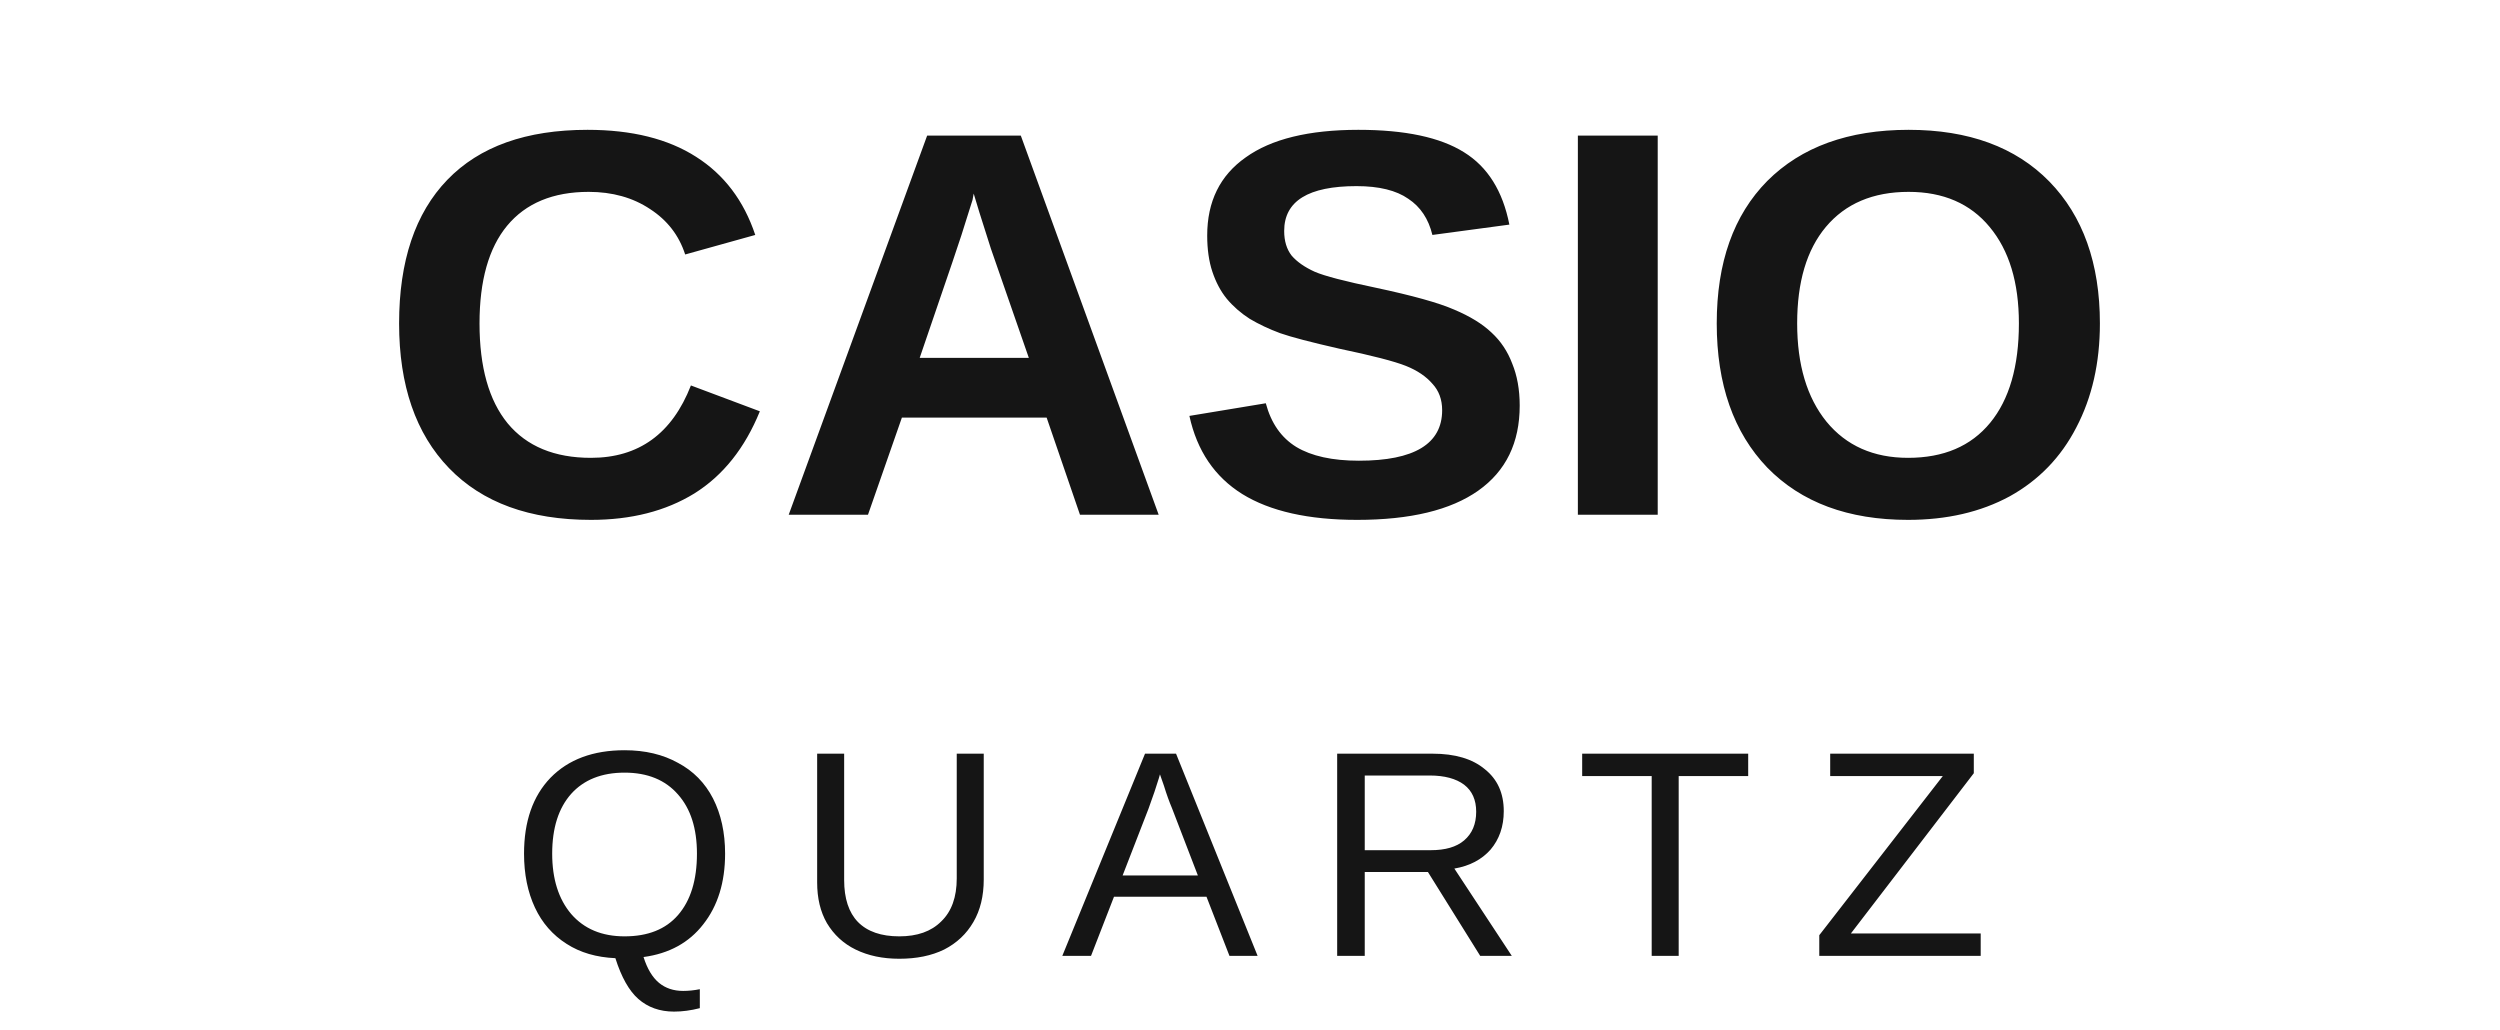
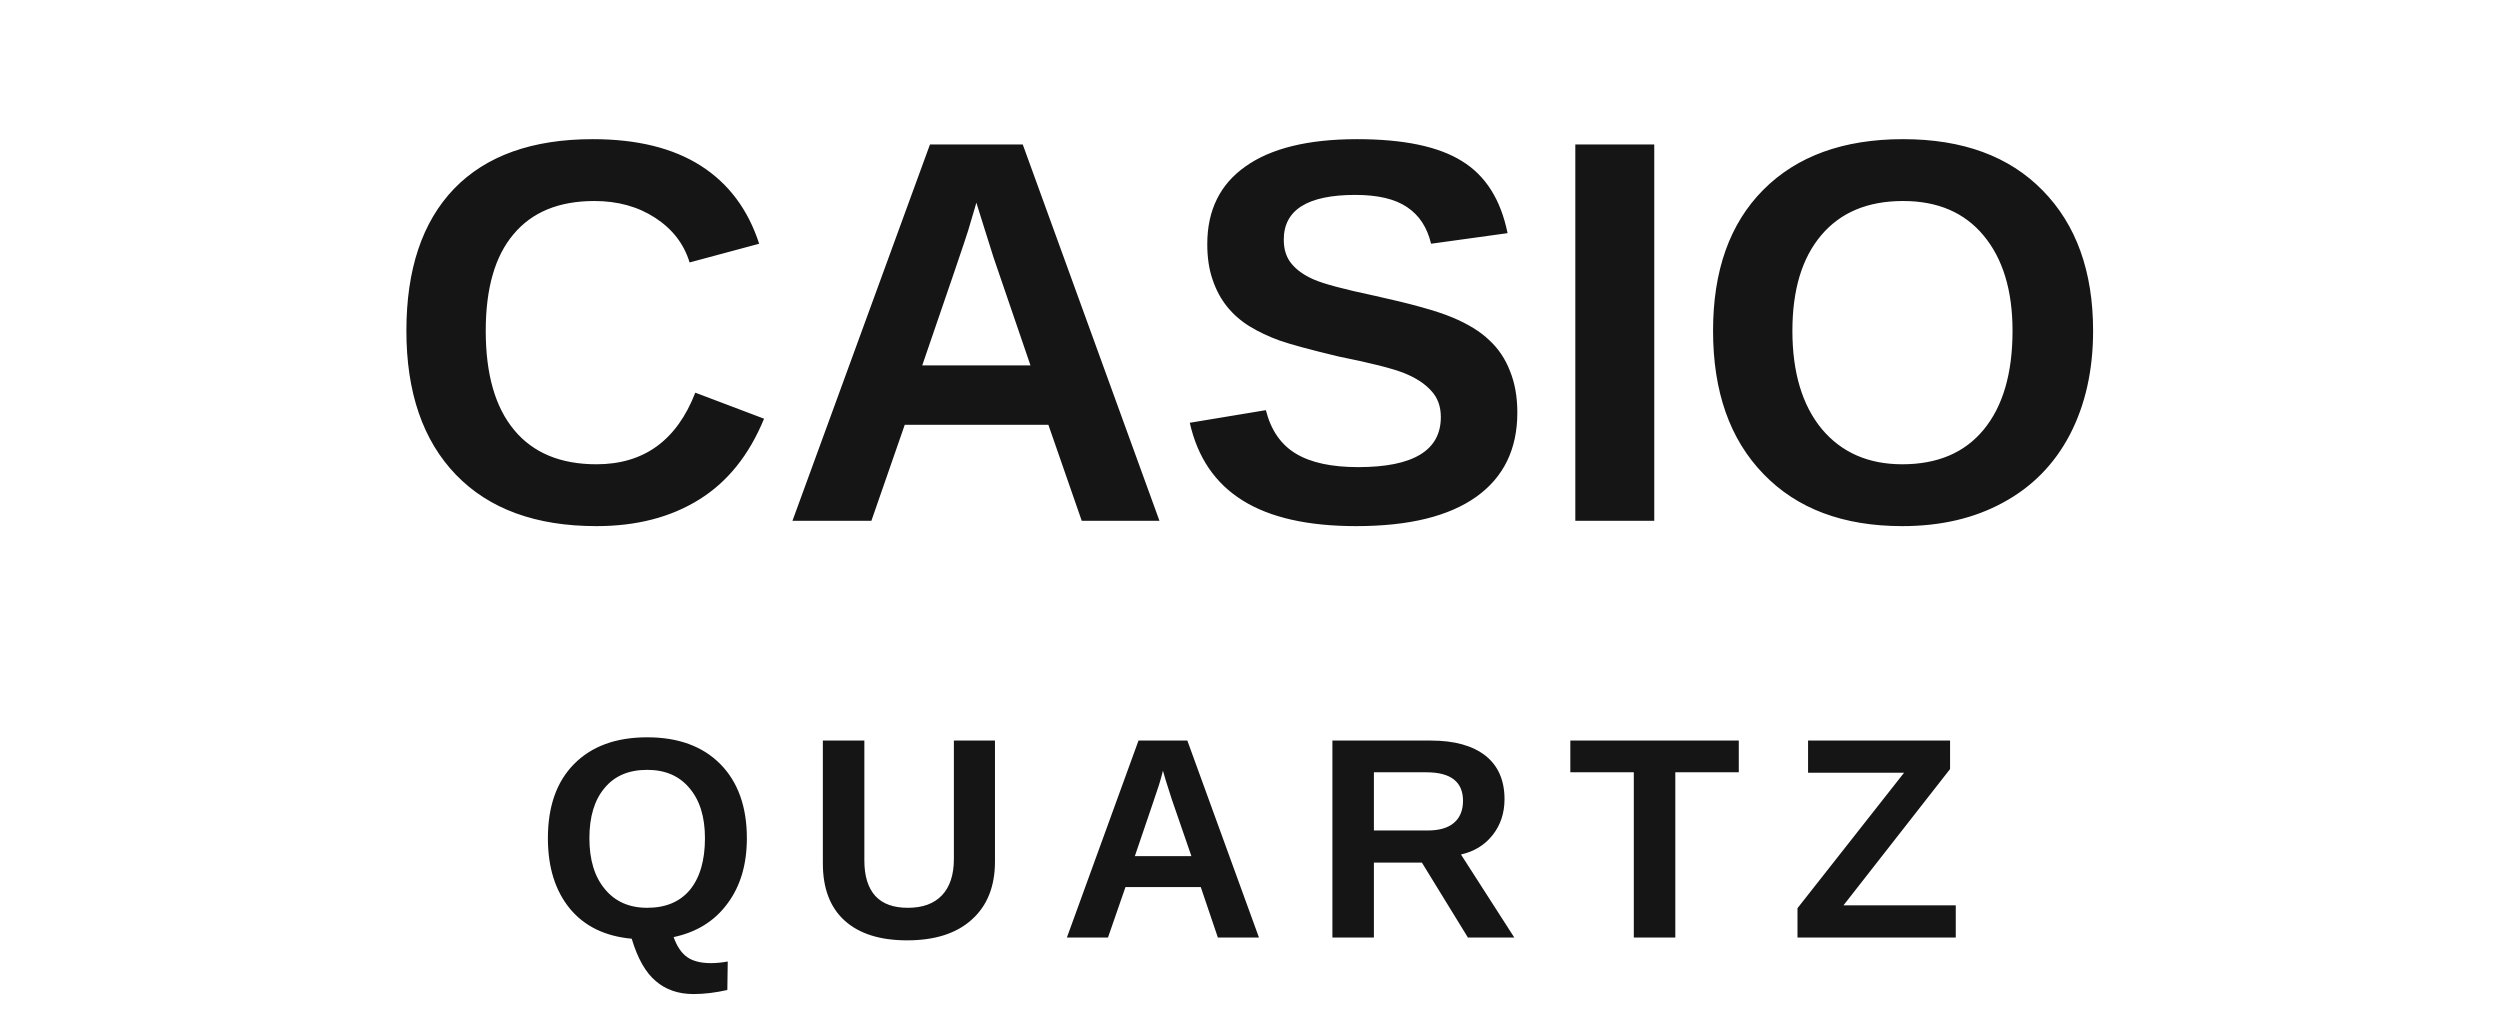
- <svg xmlns="http://www.w3.org/2000/svg" width="68" height="28" viewBox="0 0 68 28">
-   <text x="34" y="14" fill="#151515" font-family="Arial, Helvetica, sans-serif" font-size="15" font-weight="700" text-anchor="middle">CASIO</text>
-   <text x="34" y="26" fill="#151515" font-family="Arial, Helvetica, sans-serif" font-size="8" letter-spacing="1.5" text-anchor="middle">QUARTZ</text>
+ <svg xmlns="http://www.w3.org/2000/svg" width="96" height="39" viewBox="0 0 96 39">
+   <text x="48" y="20" fill="#151515" font-family="Arial, Helvetica, sans-serif" font-size="21" font-weight="700" text-anchor="middle">CASIO</text>
+   <text x="48" y="36" fill="#151515" font-family="Arial, Helvetica, sans-serif" font-size="11" font-weight="700" letter-spacing="1.8" text-anchor="middle">QUARTZ</text>
</svg>
